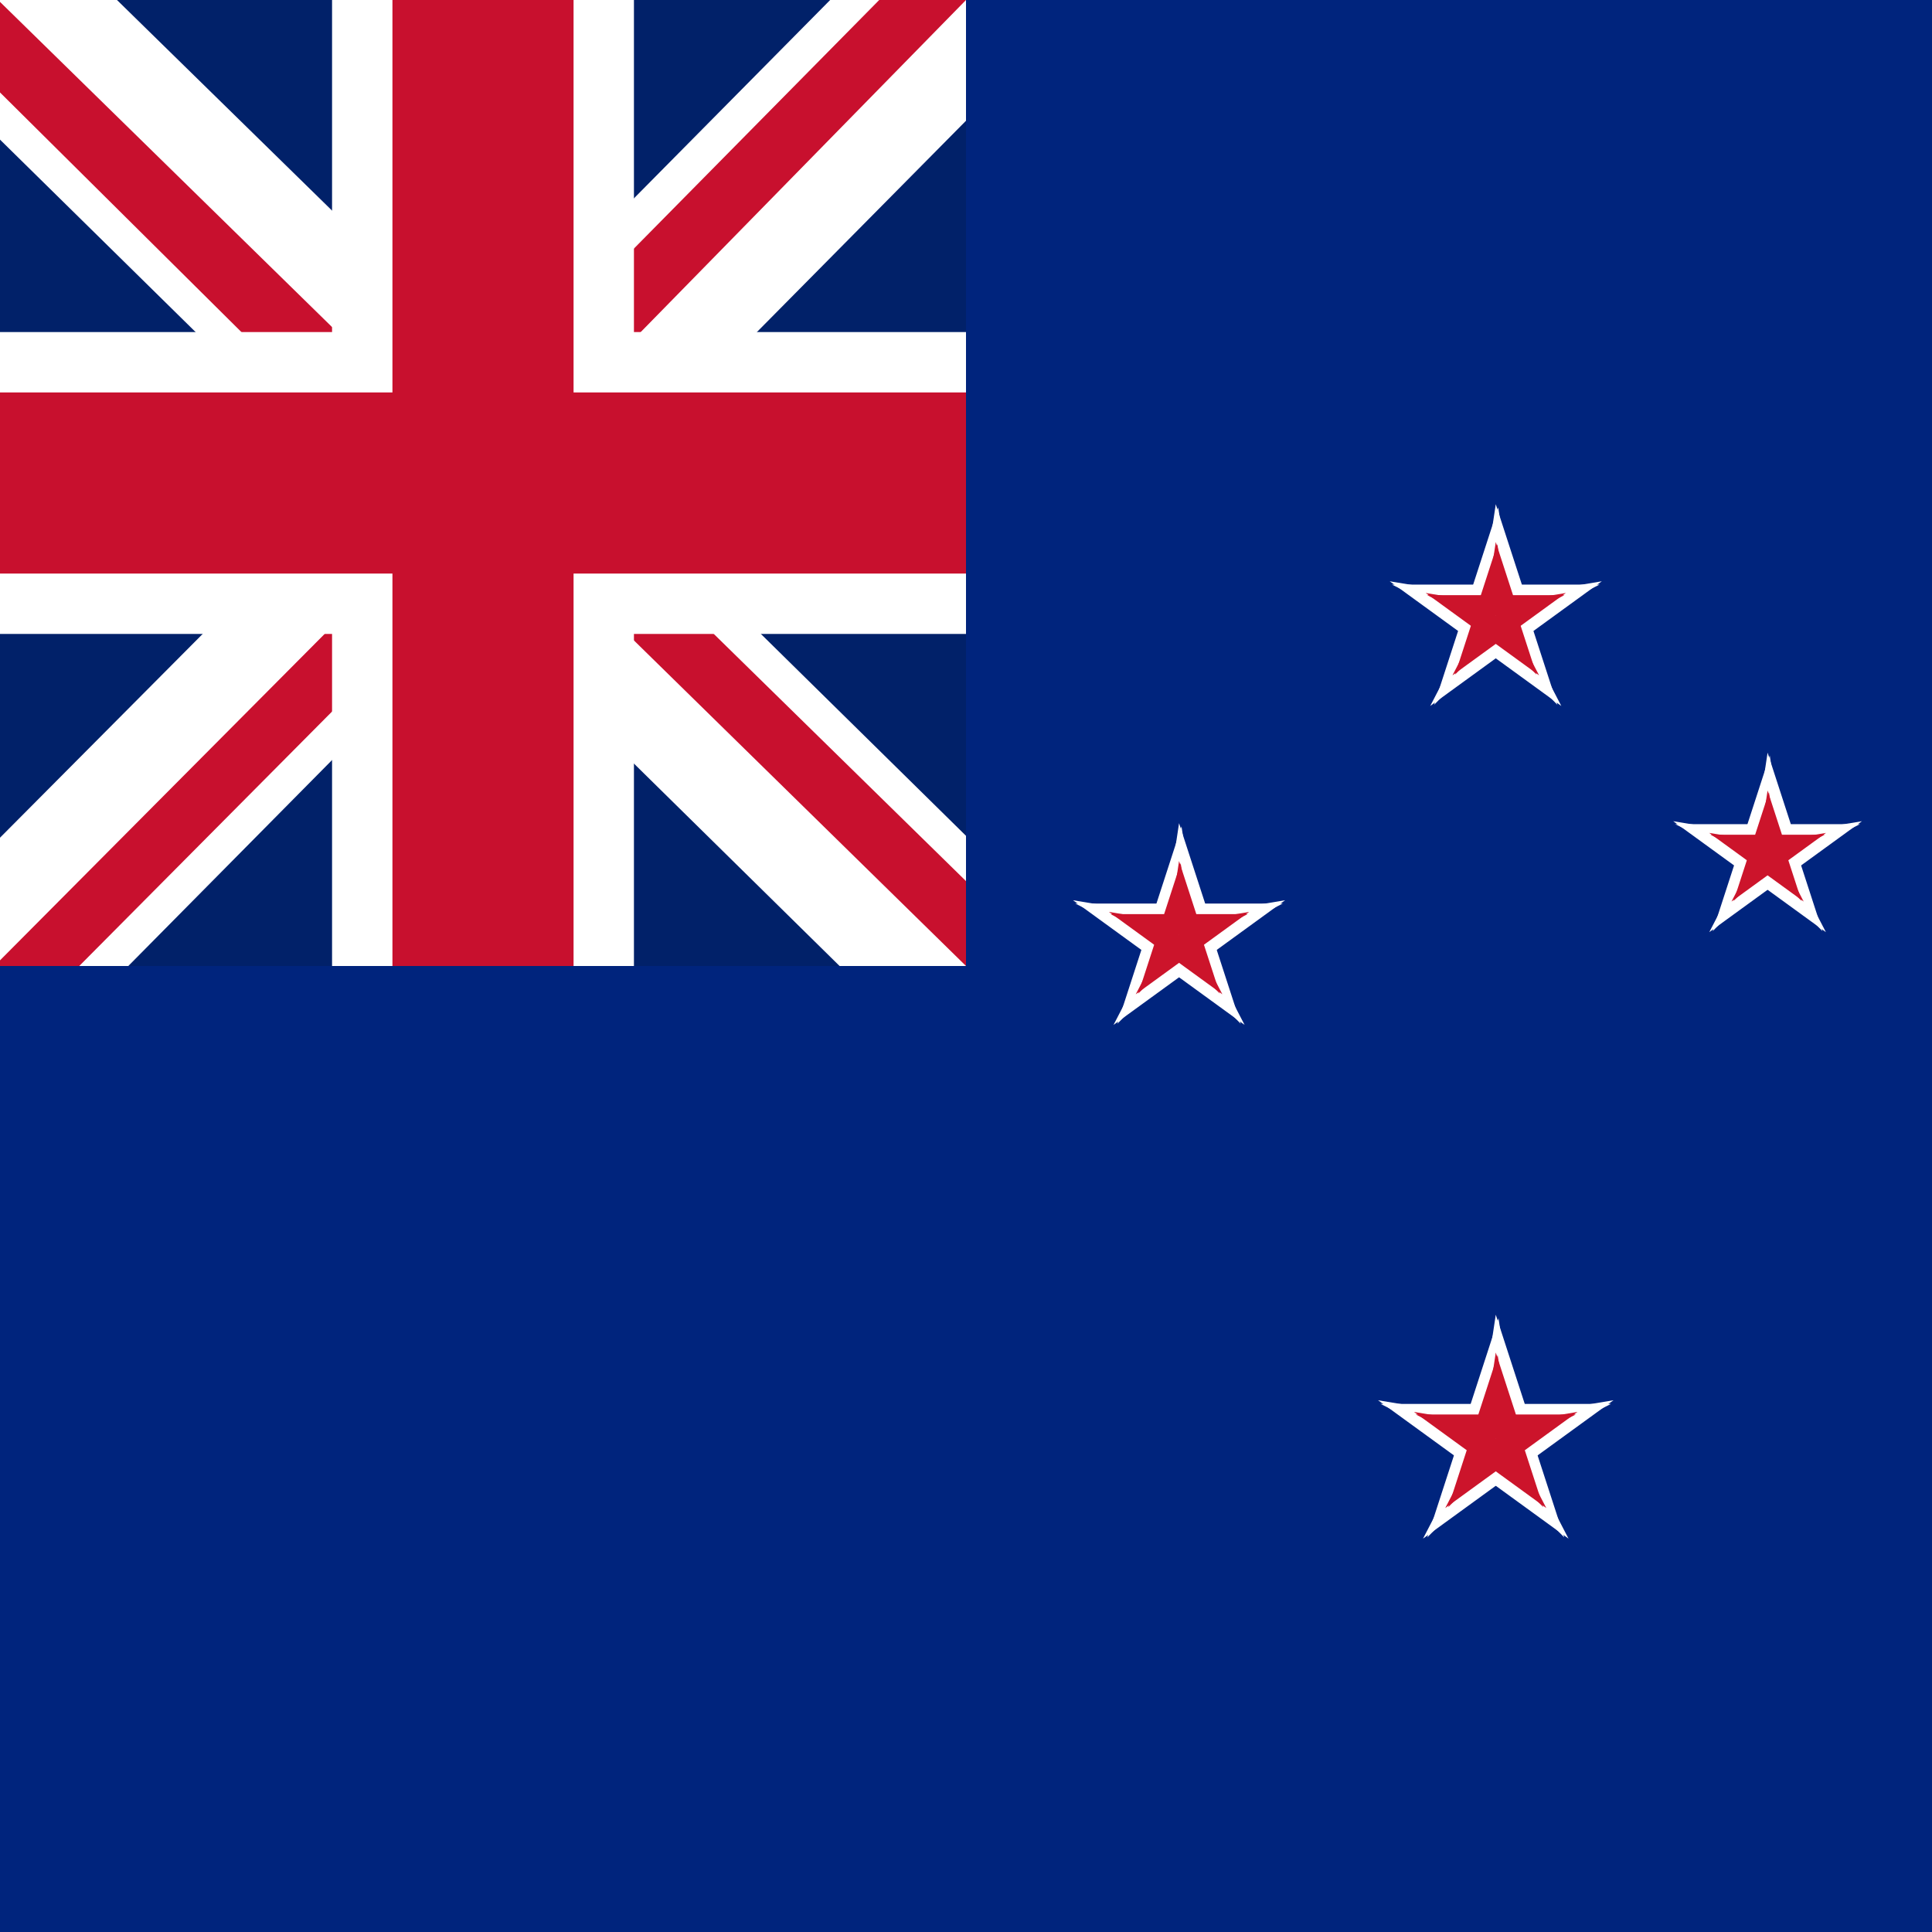
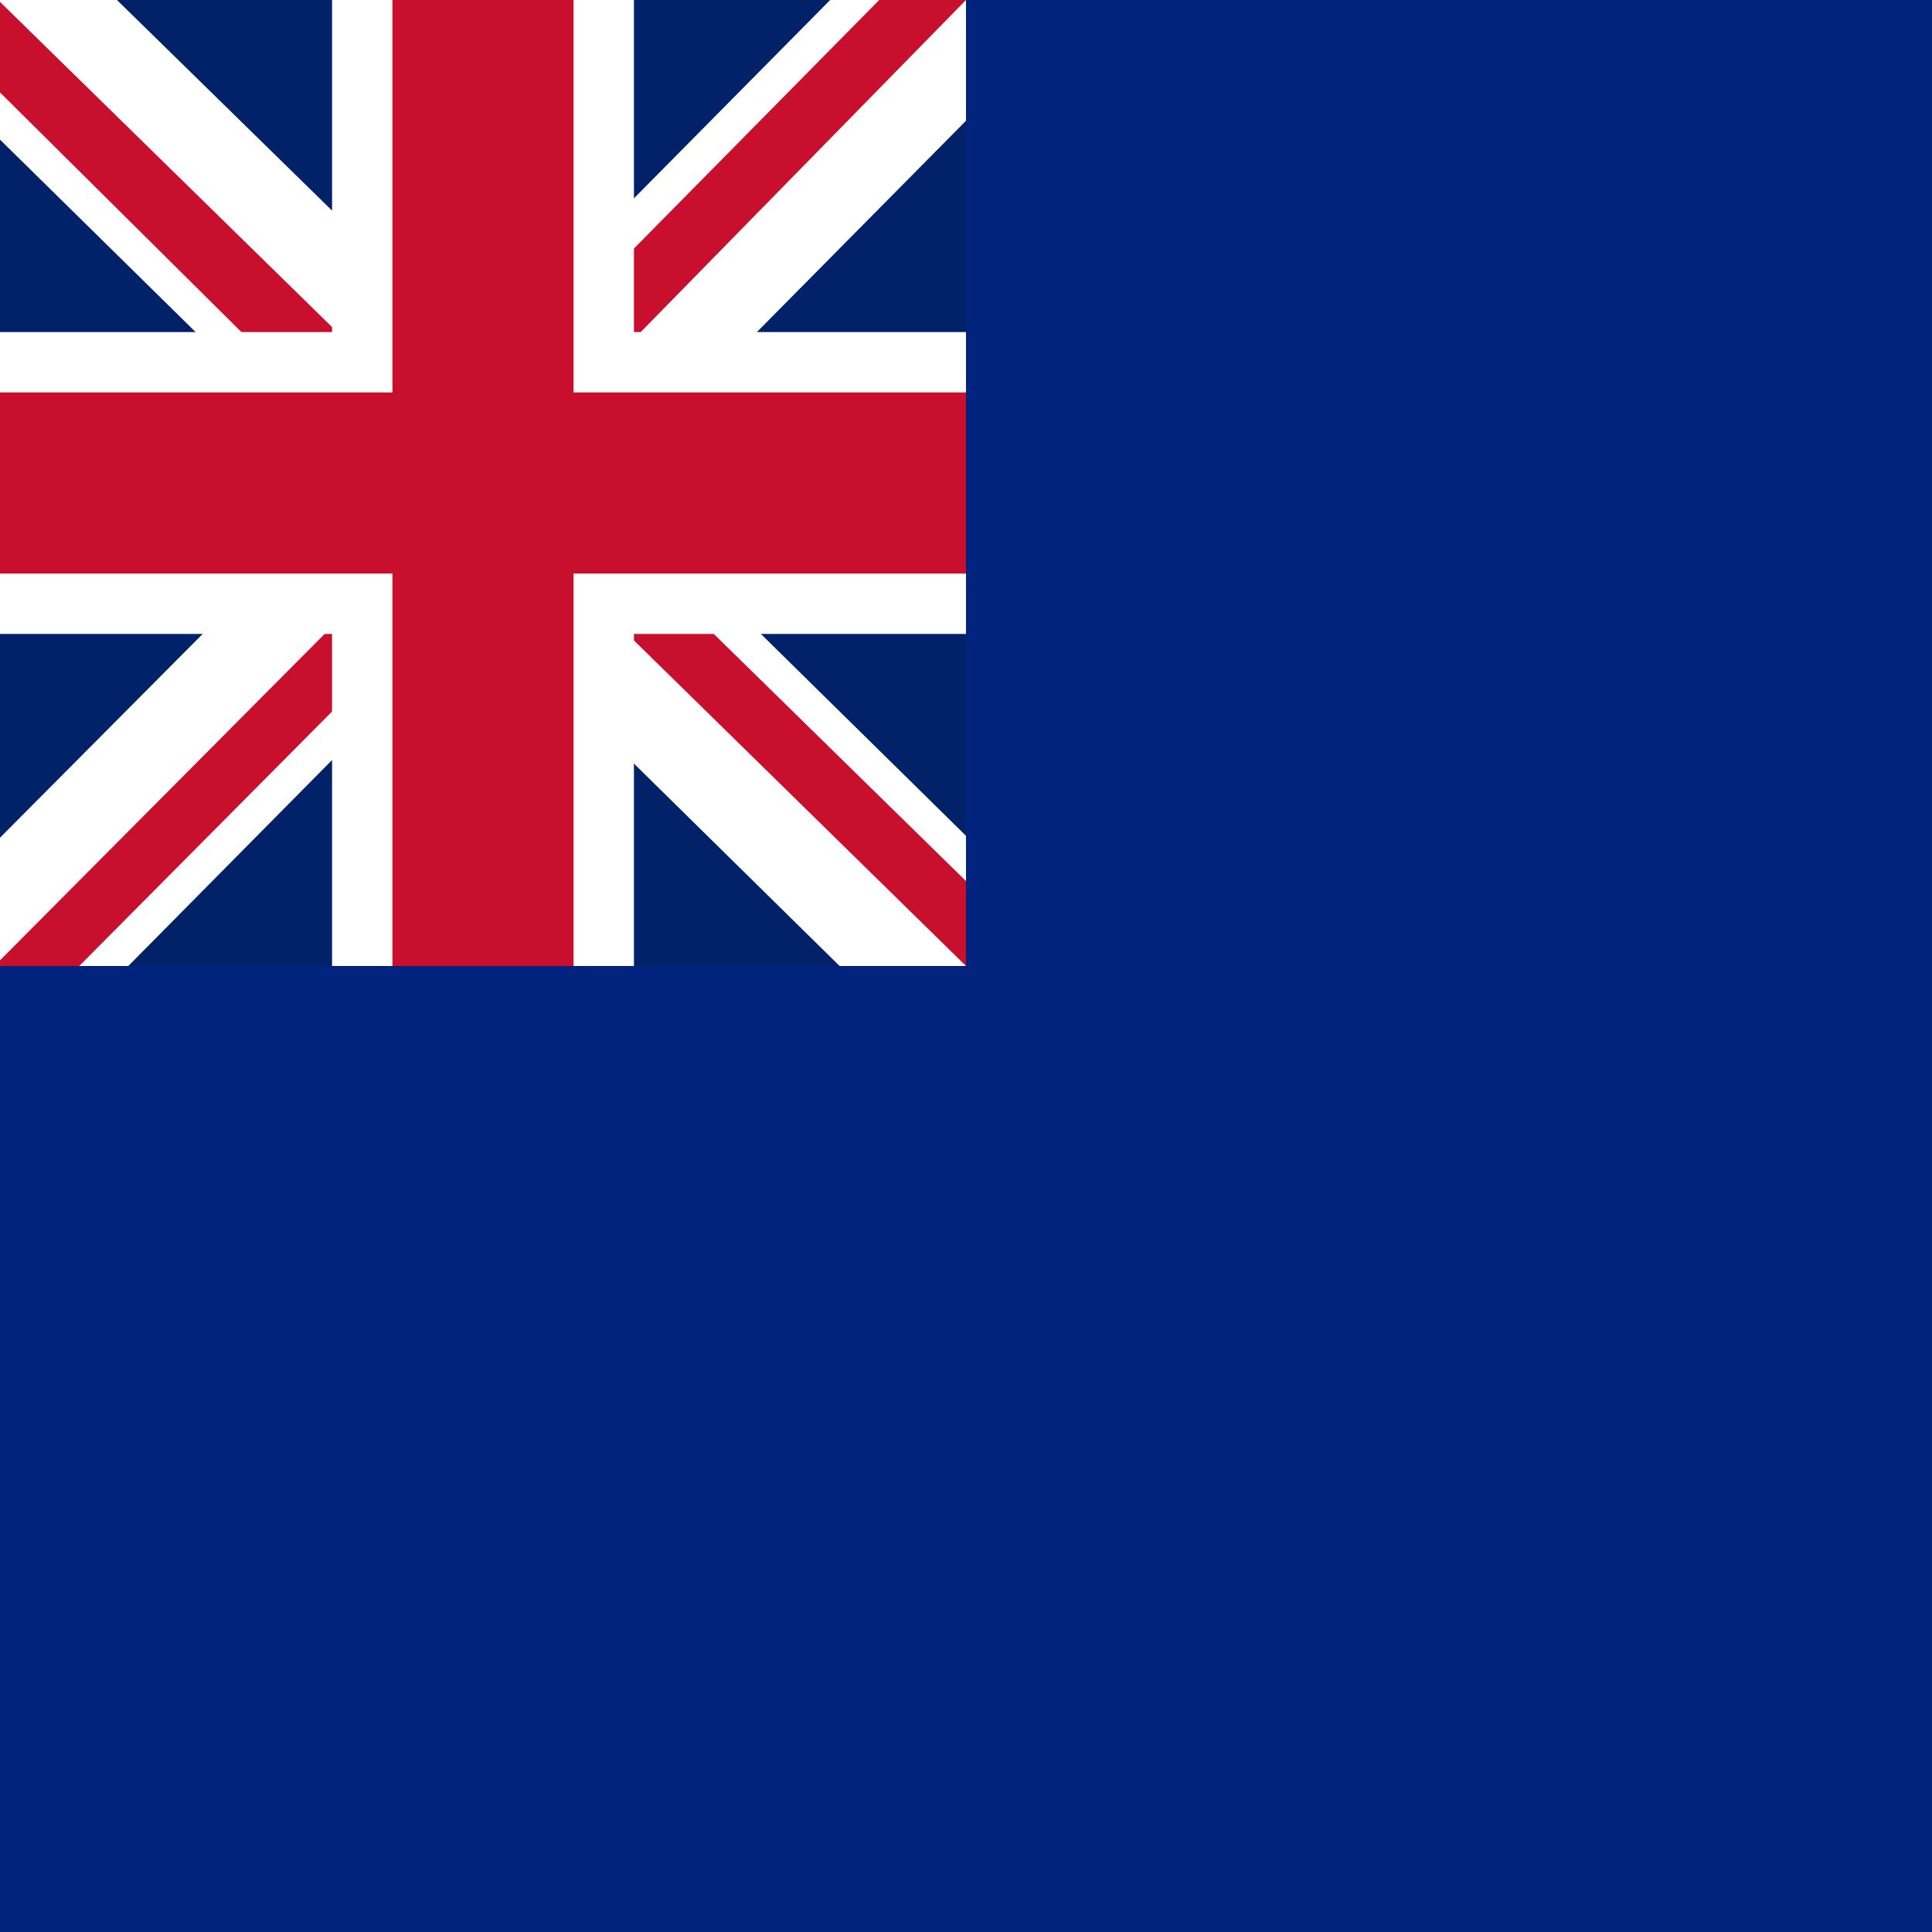
- <svg xmlns="http://www.w3.org/2000/svg" xmlns:xlink="http://www.w3.org/1999/xlink" id="flag-icons-nz" viewBox="0 0 512 512">
-   <defs id="defs482">
-     <clipPath id="nz-c">
-       <path id="path462" d="M0 0h600v300H0z" />
+ <svg xmlns="http://www.w3.org/2000/svg" xmlns:xlink="http://www.w3.org/1999/xlink" Id="flag-icons-nz" viewBox="0 0 512 512">
+   <defs Id="defs482">
+     <clipPath Id="nz-c">
+       <path Id="path462" d="M0 0h600v300H0z" />
    </clipPath>
-     <clipPath id="nz-d">
-       <path id="path465" d="m0 0 300 150H0zm300 0h300L300 150zm0 150h300v150zm0 0v150H0z" />
+     <clipPath Id="nz-d">
+       <path Id="path465" d="m0 0 300 150H0zm300 0h300L300 150zm0 150h300v150zm0 0v150H0z" />
    </clipPath>
-     <g id="b">
-       <g id="a">
-         <path id="path468" d="M0 0v.5L1 0z" transform="translate(0 -.3)" />
-         <path id="path470" d="M0 0v-.5L1 0z" transform="rotate(-36 .5 -.2)" />
+     <g Id="b">
+       <g Id="a">
+         <path Id="path468" d="M0 0v.5L1 0z" transform="translate(0 -.3)" />
+         <path Id="path470" d="M0 0v-.5L1 0z" transform="rotate(-36 .5 -.2)" />
      </g>
-       <use xlink:href="#a" id="use473" transform="scale(-1 1)" />
-       <use xlink:href="#a" id="use475" transform="rotate(72 0 0)" />
-       <use xlink:href="#a" id="use477" transform="rotate(-72 0 0)" />
-       <use xlink:href="#a" id="use479" transform="scale(-1 1) rotate(72)" />
+       <use xlink:href="#a" Id="use473" transform="scale(-1 1)" />
+       <use xlink:href="#a" Id="use475" transform="rotate(72 0 0)" />
+       <use xlink:href="#a" Id="use477" transform="rotate(-72 0 0)" />
+       <use xlink:href="#a" Id="use479" transform="scale(-1 1) rotate(72)" />
    </g>
  </defs>
-   <path id="path484" fill="#00247d" fill-rule="evenodd" d="M0 0h512v512H0z" />
-   <g id="g490" transform="translate(-148.7 90.5) scale(.60566)">
-     <use xlink:href="#b" id="use486" width="100%" height="100%" x="0" y="0" fill="#fff" transform="matrix(45.4 0 0 45.4 900 120)" />
-     <use xlink:href="#b" id="use488" width="100%" height="100%" x="0" y="0" fill="#cc142b" transform="matrix(30 0 0 30 900 120)" />
+   <path Id="path484" fill="#00247d" fill-rule="evenodd" d="M0 0h512v512H0z" />
+   <g Id="g490" transform="translate(-148.7 90.5) scale(.60566)">
+     <use xlink:href="#b" Id="use486" wIdth="100%" height="100%" x="0" y="0" fill="#fff" transform="matrix(45.4 0 0 45.4 900 120)" />
+     <use xlink:href="#b" Id="use488" wIdth="100%" height="100%" x="0" y="0" fill="#cc142b" transform="matrix(30 0 0 30 900 120)" />
  </g>
-   <g id="g496" transform="rotate(82 418.7 105.1) scale(.60566)">
-     <use xlink:href="#b" id="use492" width="100%" height="100%" x="0" y="0" fill="#fff" transform="rotate(-82 519 -457.7) scale(40.4)" />
-     <use xlink:href="#b" id="use494" width="100%" height="100%" x="0" y="0" fill="#cc142b" transform="rotate(-82 519 -457.7) scale(25)" />
+   <g Id="g496" transform="rotate(82 418.7 105.1) scale(.60566)">
+     <use xlink:href="#b" Id="use492" wIdth="100%" height="100%" x="0" y="0" fill="#fff" transform="rotate(-82 519 -457.7) scale(40.4)" />
+     <use xlink:href="#b" Id="use494" wIdth="100%" height="100%" x="0" y="0" fill="#cc142b" transform="rotate(-82 519 -457.7) scale(25)" />
  </g>
-   <g id="g502" transform="rotate(82 418.7 105.1) scale(.60566)">
-     <use xlink:href="#b" id="use498" width="100%" height="100%" x="0" y="0" fill="#fff" transform="rotate(-82 668.6 -327.7) scale(45.4)" />
-     <use xlink:href="#b" id="use500" width="100%" height="100%" x="0" y="0" fill="#cc142b" transform="rotate(-82 668.6 -327.7) scale(30)" />
+   <g Id="g502" transform="rotate(82 418.7 105.1) scale(.60566)">
+     <use xlink:href="#b" Id="use498" wIdth="100%" height="100%" x="0" y="0" fill="#fff" transform="rotate(-82 668.6 -327.7) scale(45.4)" />
+     <use xlink:href="#b" Id="use500" wIdth="100%" height="100%" x="0" y="0" fill="#cc142b" transform="rotate(-82 668.6 -327.7) scale(30)" />
  </g>
-   <g id="g508" transform="translate(-148.7 90.5) scale(.60566)">
-     <use xlink:href="#b" id="use504" width="100%" height="100%" x="0" y="0" fill="#fff" transform="matrix(50.4 0 0 50.4 900 480)" />
-     <use xlink:href="#b" id="use506" width="100%" height="100%" x="0" y="0" fill="#cc142b" transform="matrix(35 0 0 35 900 480)" />
+   <g Id="g508" transform="translate(-148.7 90.5) scale(.60566)">
+     <use xlink:href="#b" Id="use504" wIdth="100%" height="100%" x="0" y="0" fill="#fff" transform="matrix(50.4 0 0 50.4 900 480)" />
+     <use xlink:href="#b" Id="use506" wIdth="100%" height="100%" x="0" y="0" fill="#cc142b" transform="matrix(35 0 0 35 900 480)" />
  </g>
-   <path id="path864" fill="#012169" stroke-width=".5" d="M0 0h256v256H0z" />
-   <path id="path866" fill="#fff" stroke-width=".5" d="M256 0v32l-95 96 95 93.5V256h-33.5L127 162l-93 94H0v-34l93-93.5L0 37V0h31l96 94 93-94z" />
-   <path id="path868" fill="#c8102e" stroke-width=".5" d="m92 162 5.5 17L21 256H0v-1.5zm62-6 27 4 75 73.5V256zM256 0l-96 98-2-22 75-76zM0 .5 96.5 95 67 91 0 24.5z" />
-   <path id="path870" fill="#fff" stroke-width=".5" d="M88 0v256h80V0zM0 88v80h256V88z" />
-   <path id="path872" fill="#c8102e" stroke-width=".5" d="M0 104v48h256v-48zM104 0v256h48V0z" />
+   <path Id="path864" fill="#012169" stroke-wIdth=".5" d="M0 0h256v256H0z" />
+   <path Id="path866" fill="#fff" stroke-wIdth=".5" d="M256 0v32l-95 96 95 93.5V256h-33.5L127 162l-93 94H0v-34l93-93.5L0 37V0h31l96 94 93-94z" />
+   <path Id="path868" fill="#c8102e" stroke-wIdth=".5" d="m92 162 5.5 17L21 256H0v-1.5zm62-6 27 4 75 73.5V256zM256 0l-96 98-2-22 75-76zM0 .5 96.5 95 67 91 0 24.5z" />
+   <path Id="path870" fill="#fff" stroke-wIdth=".5" d="M88 0v256h80V0zM0 88v80h256V88z" />
+   <path Id="path872" fill="#c8102e" stroke-wIdth=".5" d="M0 104v48h256v-48zM104 0v256h48V0z" />
</svg>
